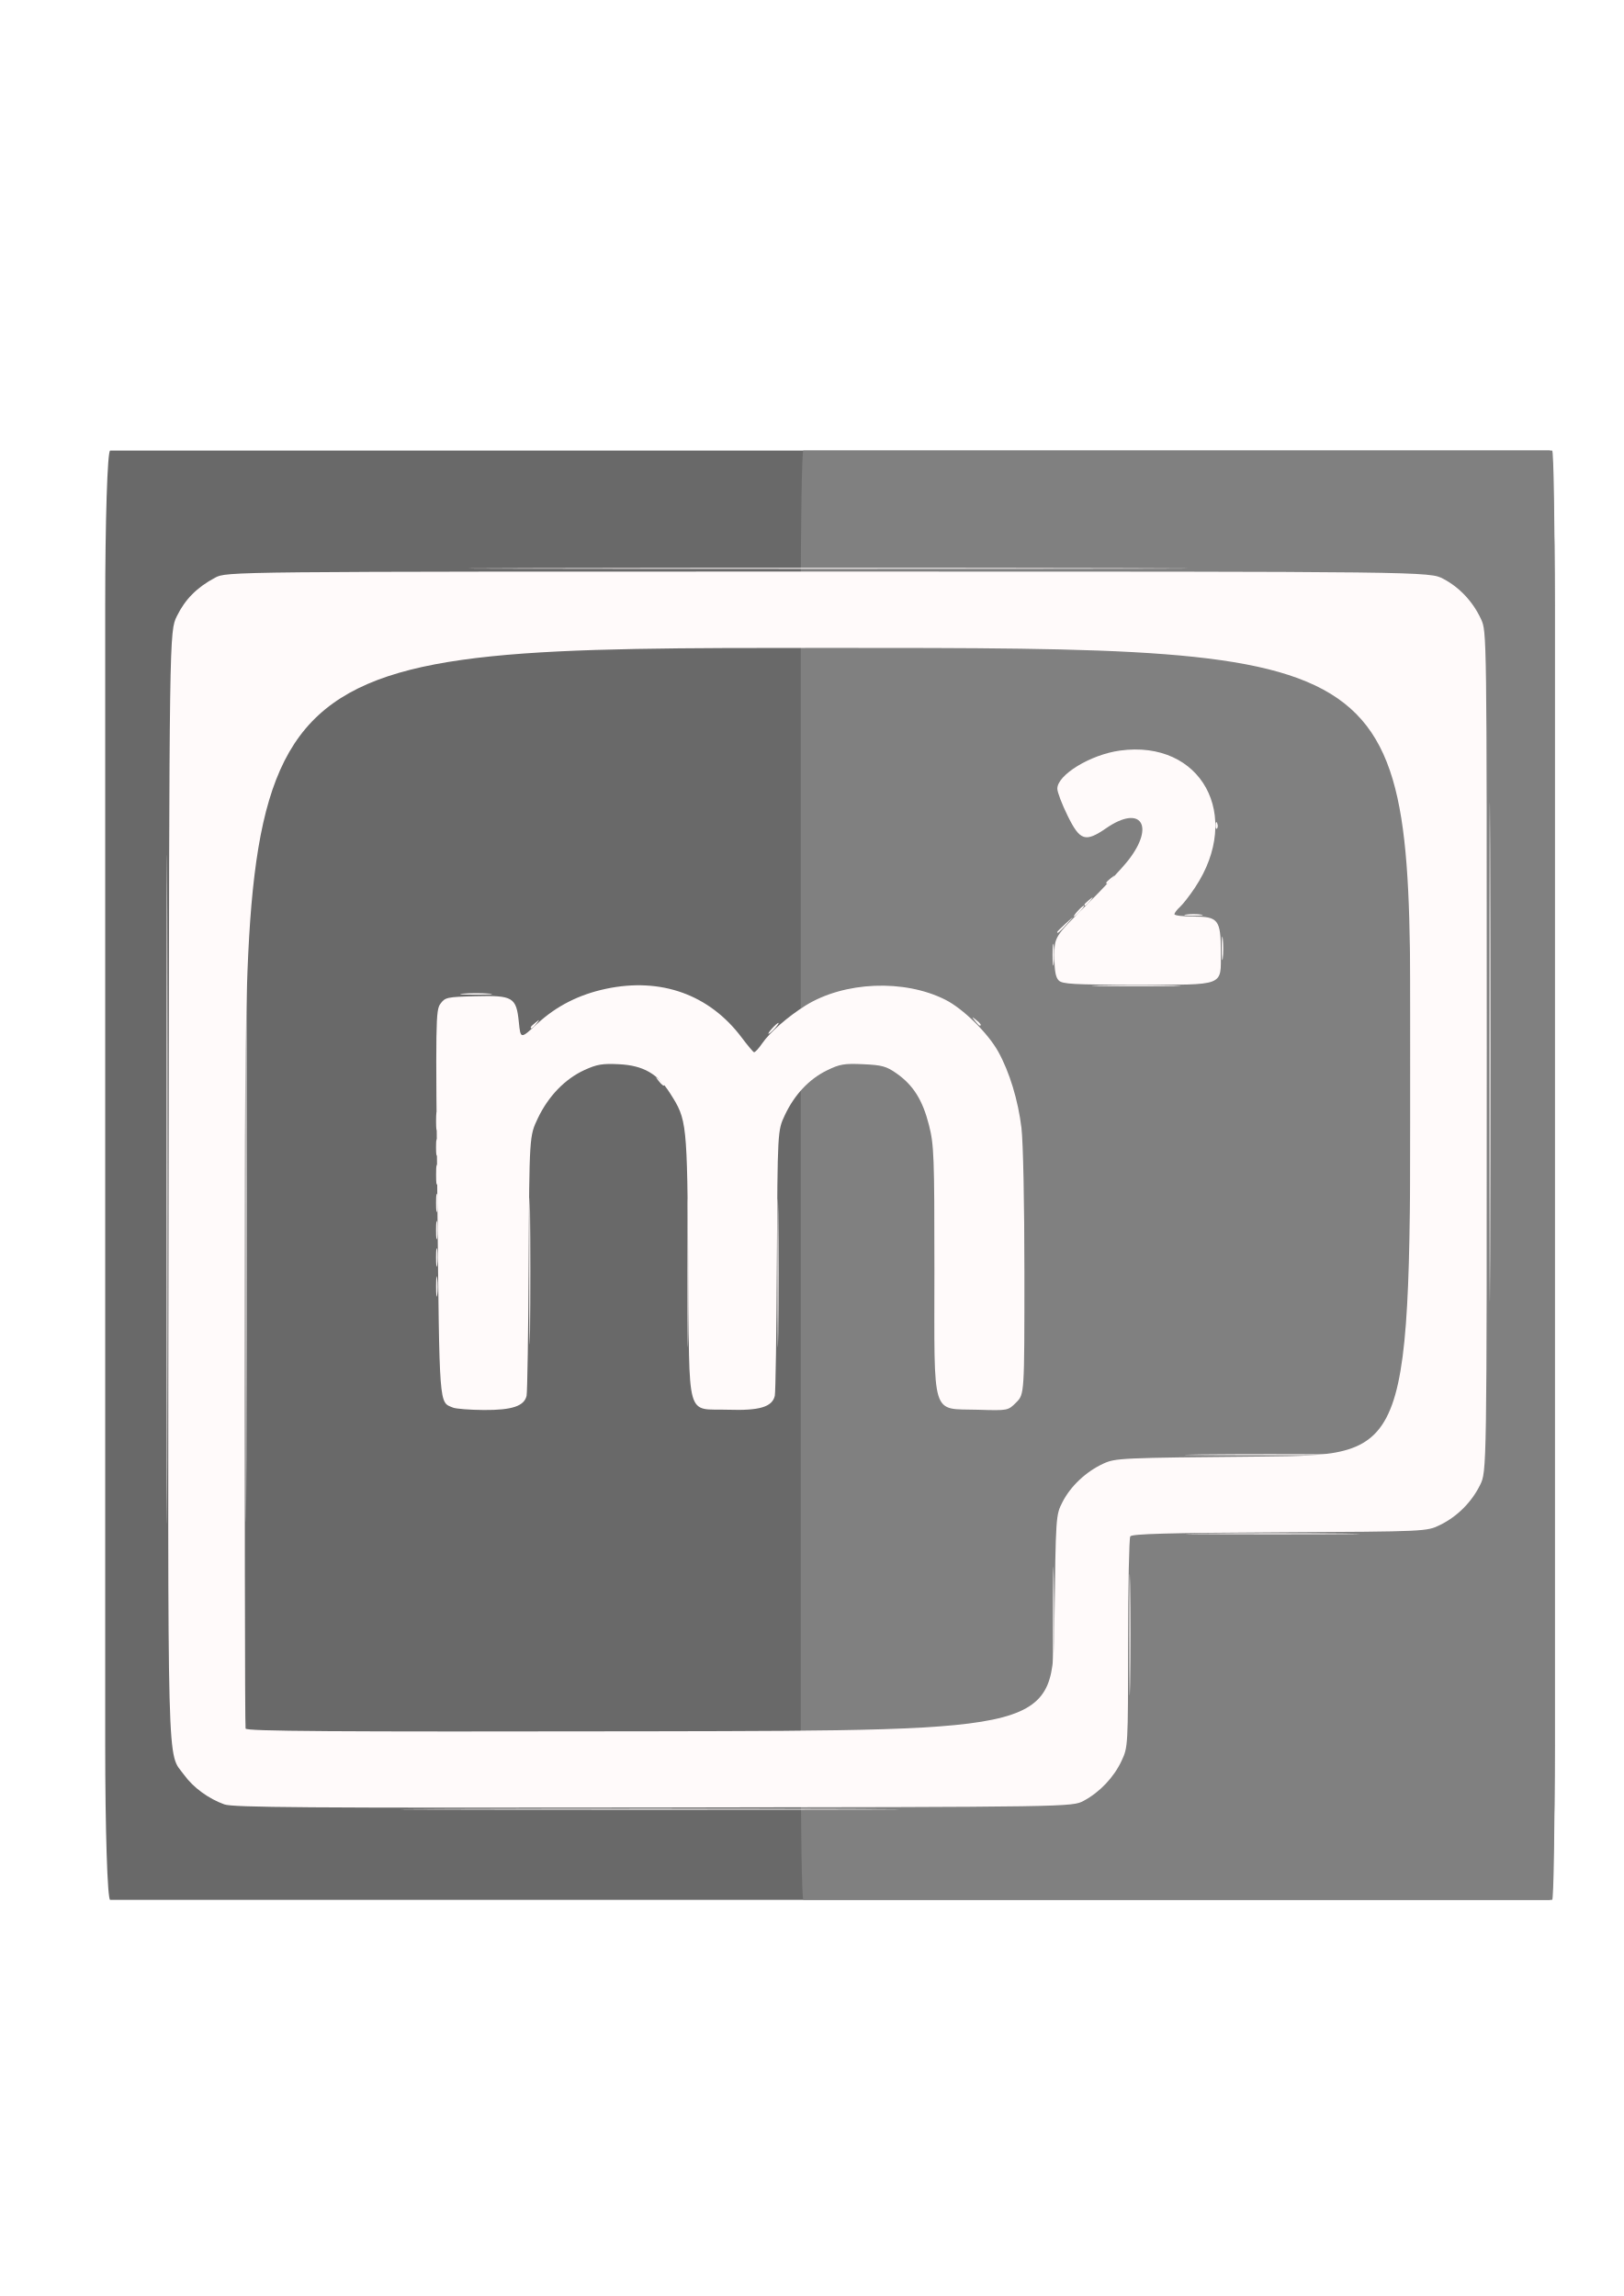
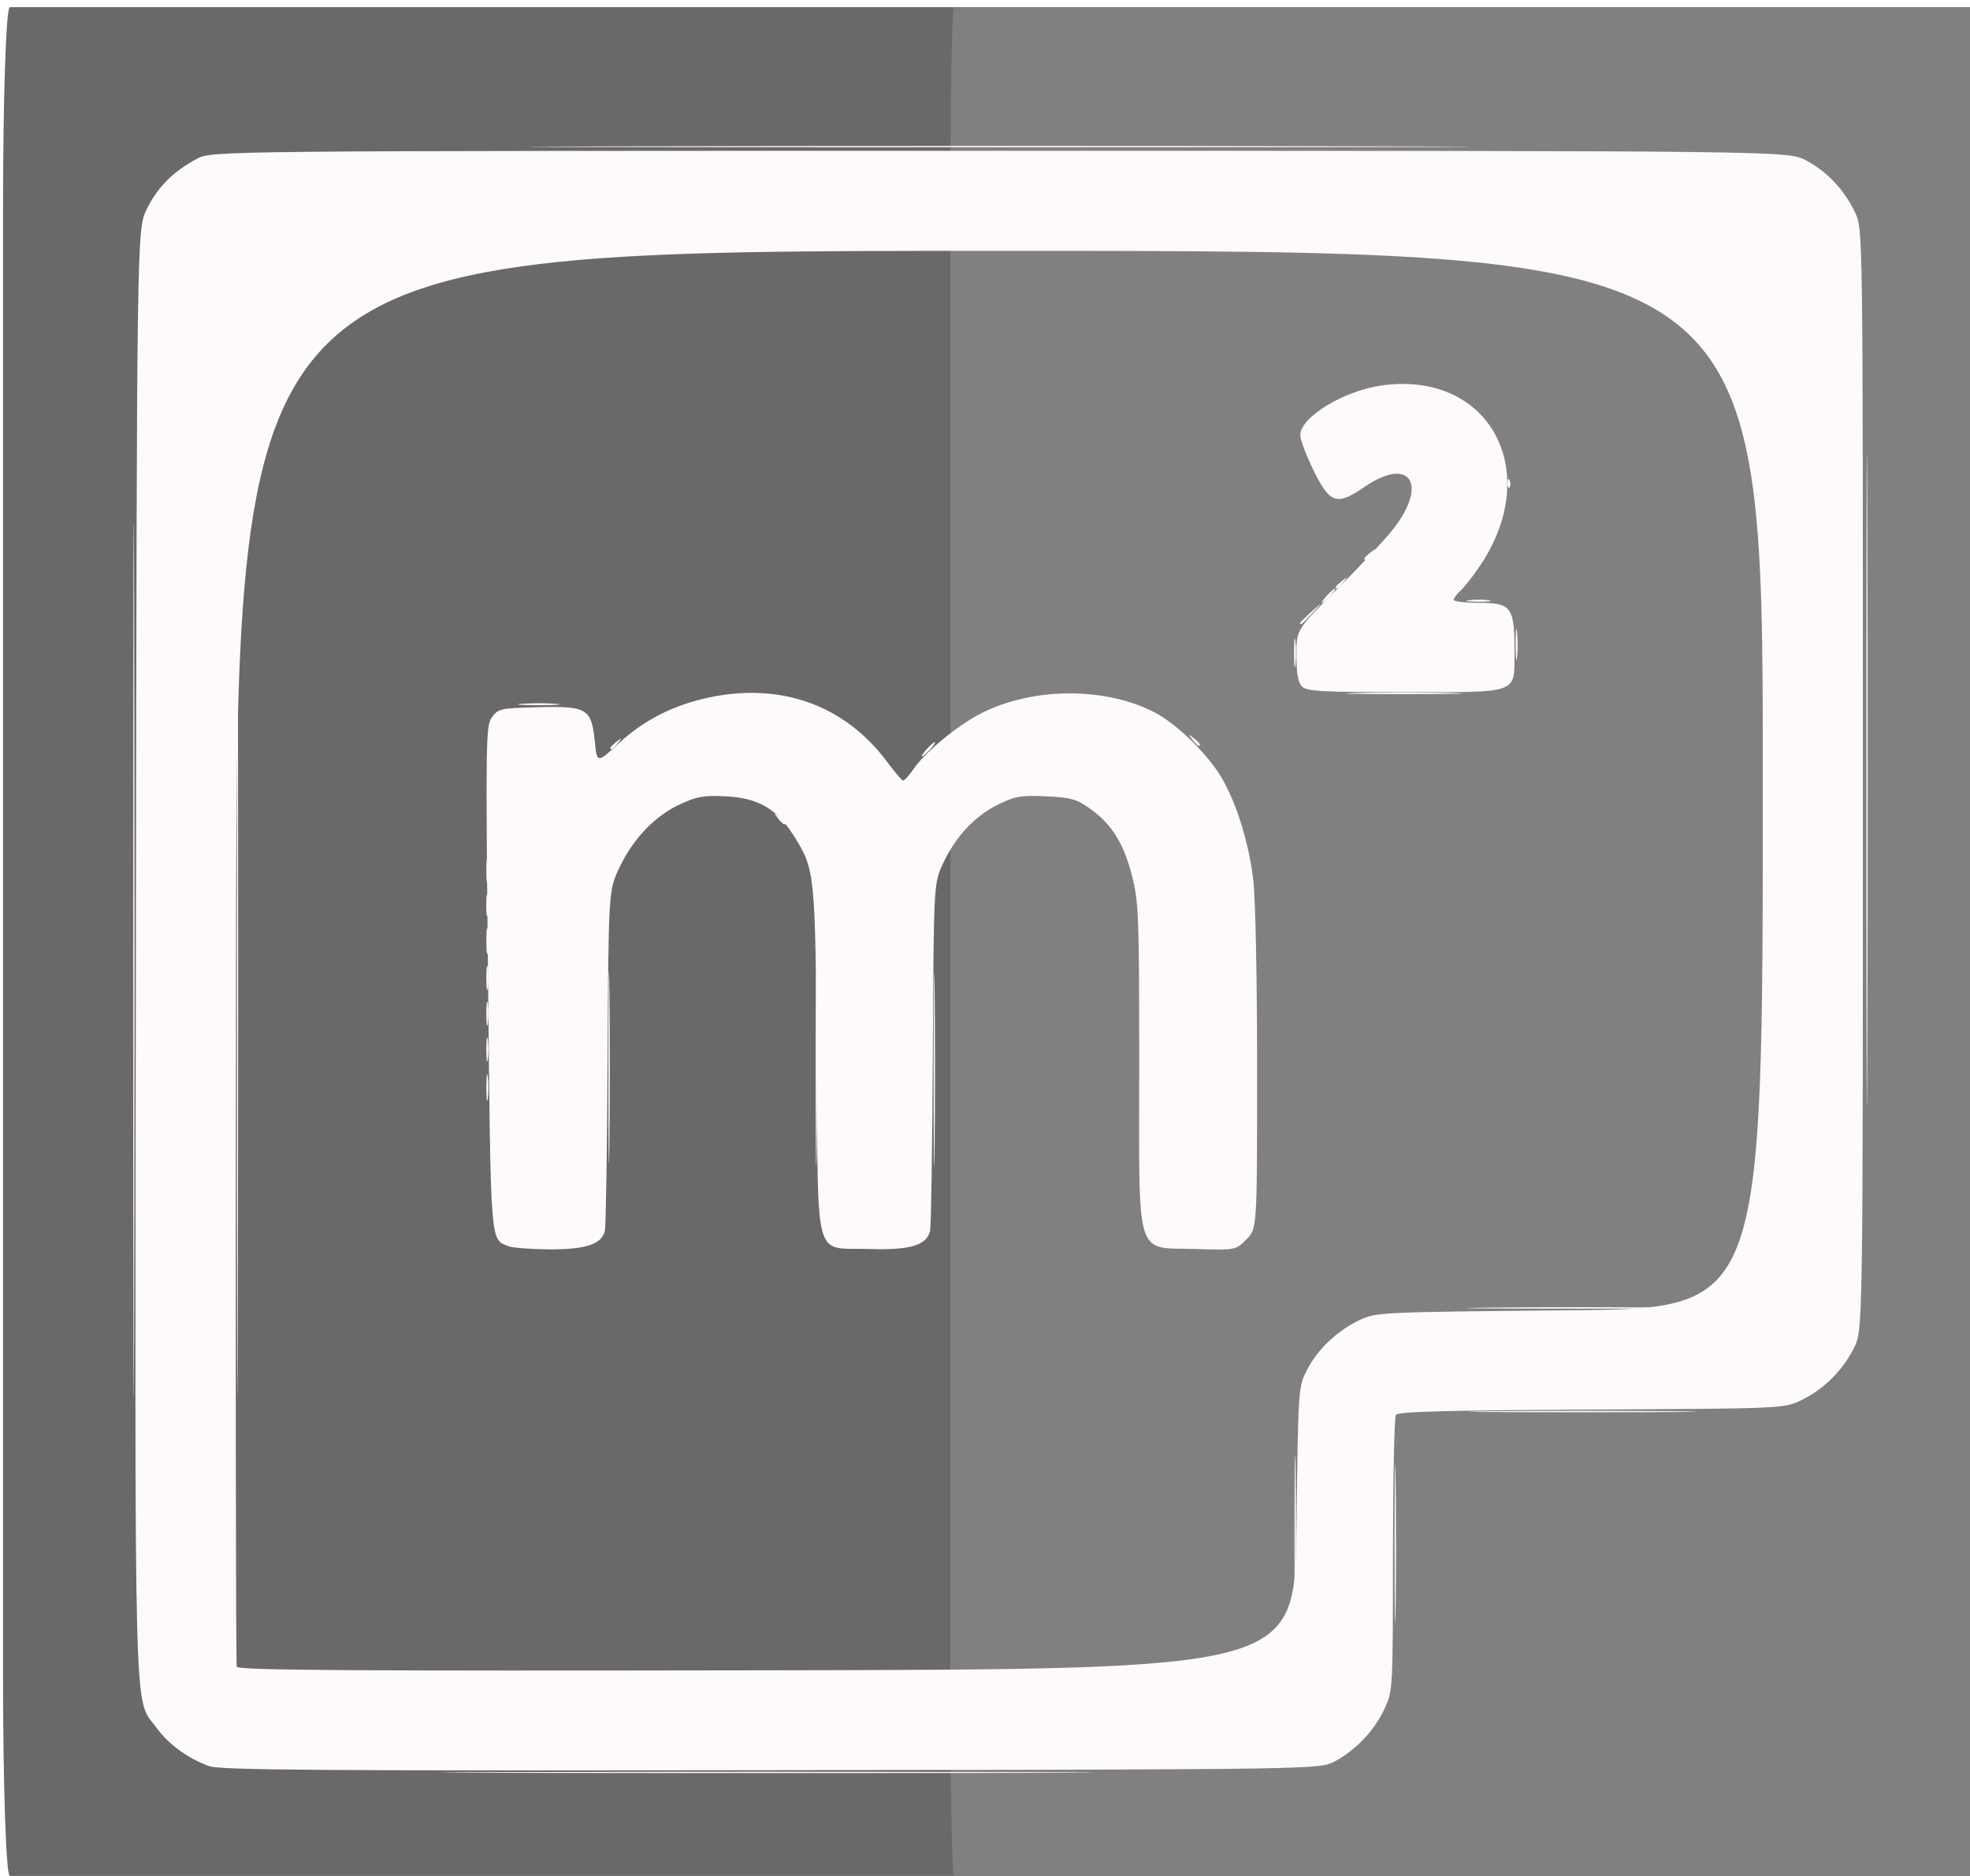
- <svg xmlns="http://www.w3.org/2000/svg" width="210mm" height="297mm" viewBox="0 0 210 297" version="1.1" id="svg104">
+ <svg xmlns="http://www.w3.org/2000/svg" width="210mm" height="200mm" viewBox="0 0 210 200" version="1.1" id="svg104">
  <defs id="defs98" />
  <g id="layer1">
-     <rect style="fill:#696969;stroke-width:0.265" id="rect142" width="187.476" height="187.476" x="13.607" y="58.284" rx="0.643" ry="20.149" />
-     <rect style="fill:#808080;stroke-width:0.191" id="rect142-1" width="97.518" height="187.476" x="103.565" y="58.284" rx="0.334" ry="20.149" />
-     <g id="g124" transform="translate(-50.87559,-14.66548)" style="fill:#fffafa">
+     <rect style="fill:#696969;stroke-width:0.289" id="rect142" width="210.461" height="199.236" x="0.325" y="0.762" rx="0.722" ry="21.412" />
+     <rect style="fill:#808080;stroke-width:0.208" id="rect142-1" width="109.474" height="199.236" x="101.312" y="0.762" rx="0.375" ry="21.412" />
+     <g id="g124" transform="matrix(1.079835,0,0,1.079835,-63.99794,-79.59363)" style="fill:#fffafa">
      <path style="fill:#fffafa;fill-opacity:1;stroke-width:0.353" d="m 72.417,168.502 c 0,-38.515 0.041,-54.27 0.092,-35.013 0.05,19.257 0.05,50.769 0,70.026 -0.05,19.257 -0.092,3.501 -0.092,-35.013 z m 10.231,0 c 0,-38.32 0.041,-53.997 0.092,-34.837 0.05,19.16 0.05,50.513 0,69.674 -0.05,19.16 -0.092,3.484 -0.092,-34.837 z M 206.388,213.04 c 4.996,-0.055 13.172,-0.055 18.168,0 4.996,0.055 0.908,0.1 -9.084,0.1 -9.992,0 -14.08,-0.045 -9.084,-0.1 z m -0.176,-10.231 c 4.899,-0.055 12.916,-0.055 17.815,0 4.899,0.055 0.891,0.101 -8.908,0.101 -9.798,0 -13.807,-0.045 -8.908,-0.101 z m 37.302,-52.123 c 0,-28.716 0.042,-40.411 0.093,-25.99 0.051,14.422 0.051,37.917 -2e-5,52.211 -0.051,14.294 -0.093,2.495 -0.093,-26.221 z m -136.235,30.339 c 0.002,-1.164 0.068,-1.598 0.146,-0.964 0.079,0.634 0.077,1.587 -0.004,2.117 -0.081,0.53 -0.145,0.011 -0.143,-1.153 z m 43.459,-33.337 c 0.351,-0.388 0.718,-0.706 0.815,-0.706 0.097,0 -0.111,0.318 -0.462,0.706 -0.351,0.388 -0.718,0.706 -0.815,0.706 -0.097,0 0.111,-0.318 0.462,-0.706 z m 58.148,-10.407 c 0.001,-1.358 0.065,-1.871 0.142,-1.139 0.076,0.732 0.075,1.843 -0.003,2.469 -0.078,0.626 -0.14,0.027 -0.139,-1.331 z m -4.614,-4.31 c 0.534,-0.081 1.407,-0.081 1.94,0 0.534,0.081 0.097,0.147 -0.97,0.147 -1.067,0 -1.504,-0.066 -0.97,-0.147 z" id="path140" />
      <path style="fill:#fffafa;fill-opacity:1;stroke-width:0.353" d="m 233.282,150.157 c 0,-28.231 0.042,-39.78 0.093,-25.665 0.051,14.116 0.051,37.214 0,51.329 -0.051,14.116 -0.093,2.566 -0.093,-25.665 z m -126.008,27.164 c 0,-1.067 0.066,-1.504 0.147,-0.97 0.081,0.534 0.081,1.407 0,1.94 -0.081,0.534 -0.147,0.097 -0.147,-0.97 z" id="path138" />
      <path style="fill:#fffafa;fill-opacity:1;stroke-width:0.353" d="m 151.428,179.262 c 8e-5,-8.537 0.046,-11.979 0.102,-7.649 0.056,4.33 0.056,11.315 -1.4e-4,15.522 -0.056,4.207 -0.102,0.664 -0.102,-7.873 z m -44.154,-5.468 c 0,-1.067 0.066,-1.504 0.147,-0.97 0.081,0.534 0.081,1.407 0,1.94 -0.081,0.534 -0.147,0.097 -0.147,-0.97 z m 12.242,-26.239 c 0,-0.073 0.278,-0.351 0.617,-0.617 0.56,-0.439 0.572,-0.426 0.133,0.133 -0.461,0.588 -0.751,0.775 -0.751,0.484 z m 67.493,-9.392 c 0,-1.261 0.064,-1.777 0.142,-1.147 0.078,0.631 0.078,1.662 0,2.293 -0.078,0.631 -0.142,0.115 -0.142,-1.147 z" id="path136" />
      <path style="fill:#fffafa;fill-opacity:1;stroke-width:0.353" d="m 119.325,179.085 c 0,-8.44 0.046,-11.893 0.102,-7.673 0.056,4.22 0.056,11.126 0,15.346 -0.056,4.22 -0.102,0.767 -0.102,-7.673 z m -12.051,-8.819 c 0,-1.067 0.066,-1.504 0.147,-0.97 0.081,0.534 0.081,1.407 0,1.94 -0.081,0.534 -0.147,0.097 -0.147,-0.97 z m 28.777,-15.787 c -0.439,-0.56 -0.426,-0.572 0.133,-0.133 0.34,0.266 0.617,0.544 0.617,0.617 0,0.29 -0.29,0.103 -0.751,-0.484 z m 40.922,-7.761 c -0.439,-0.56 -0.426,-0.572 0.133,-0.133 0.588,0.461 0.775,0.751 0.484,0.751 -0.073,0 -0.351,-0.278 -0.617,-0.617 z m 16.185,-4.585 c 2.571,-0.06 6.778,-0.06 9.349,0 2.571,0.06 0.467,0.11 -4.674,0.11 -5.142,0 -7.245,-0.049 -4.674,-0.11 z m 0.794,-13.275 c 0,-0.073 0.278,-0.351 0.617,-0.617 0.56,-0.439 0.572,-0.426 0.133,0.133 -0.461,0.588 -0.751,0.775 -0.751,0.484 z m 14.139,-7.481 c 0.017,-0.411 0.101,-0.495 0.213,-0.213 0.102,0.255 0.089,0.559 -0.028,0.676 -0.117,0.117 -0.201,-0.091 -0.185,-0.463 z" id="path134" />
      <path style="fill:#fffafa;fill-opacity:1;stroke-width:0.353" d="m 108.872,248.671 c 14.422,-0.051 37.917,-0.051 52.211,1e-5 14.294,0.051 2.495,0.093 -26.221,0.093 -28.716,-1e-5 -40.411,-0.042 -25.99,-0.093 z m 78.184,-23.372 c 0,-7.082 0.047,-9.979 0.105,-6.438 0.058,3.541 0.058,9.335 0,12.876 -0.058,3.541 -0.105,0.644 -0.105,-6.438 z m -79.778,-58.737 c 0.002,-1.164 0.068,-1.598 0.146,-0.964 0.079,0.634 0.077,1.587 -0.004,2.117 -0.081,0.53 -0.145,0.011 -0.143,-1.153 z m 83.852,-34.882 c 0,-0.073 0.278,-0.351 0.617,-0.617 0.56,-0.439 0.572,-0.426 0.133,0.133 -0.461,0.588 -0.751,0.775 -0.751,0.484 z M 120.31,88.157 c 20.712,-0.05 54.606,-0.05 75.318,0 20.712,0.05 3.766,0.091 -37.659,0.091 -41.425,0 -58.372,-0.041 -37.659,-0.091 z" id="path132" />
      <path style="fill:#fffafa;fill-opacity:1;stroke-width:0.353" d="m 107.27,163.034 c 0.003,-0.97 0.071,-1.325 0.152,-0.789 0.081,0.536 0.079,1.33 -0.005,1.764 -0.084,0.434 -0.15,-0.005 -0.147,-0.975 z m 82.978,-30.515 c 0.351,-0.388 0.718,-0.706 0.815,-0.706 0.097,0 -0.111,0.318 -0.462,0.706 -0.351,0.388 -0.718,0.706 -0.815,0.706 -0.097,0 0.111,-0.318 0.462,-0.706 z" id="path130" />
      <path style="fill:#fffafa;fill-opacity:1;stroke-width:0.353" d="m 196.934,226.181 c -1.1e-4,-6.985 0.047,-9.893 0.105,-6.461 0.058,3.431 0.058,9.146 2.1e-4,12.7 -0.058,3.554 -0.105,0.746 -0.105,-6.239 z m -57.147,-46.919 c 8e-5,-8.537 0.046,-11.979 0.102,-7.649 0.056,4.33 0.056,11.315 -1.4e-4,15.522 -0.056,4.207 -0.102,0.664 -0.102,-7.873 z m -32.512,-19.579 c 0,-1.067 0.066,-1.504 0.147,-0.97 0.081,0.534 0.081,1.407 0,1.94 -0.081,0.534 -0.147,0.097 -0.147,-0.97 z m 3.51,-16.487 c 0.922,-0.073 2.43,-0.073 3.351,0 0.922,0.073 0.168,0.132 -1.676,0.132 -1.843,0 -2.597,-0.059 -1.676,-0.132 z m 76.817,-7.965 c 0,-0.061 0.516,-0.577 1.147,-1.147 1.147,-1.036 1.147,-1.036 0.11,0.11 -0.966,1.069 -1.257,1.309 -1.257,1.036 z" id="path128" />
      <path style="fill:#fffafa;fill-opacity:1;stroke-width:0.353" d="m 79.9,248.076 c -2.052,-0.735 -4.023,-2.176 -5.199,-3.799 -2.255,-3.112 -2.121,1.967 -2.02,-76.494 0.092,-71.424 0.092,-71.424 1.076,-73.428 1.067,-2.173 2.598,-3.713 4.935,-4.961 1.489,-0.796 1.489,-0.796 79.277,-0.796 77.787,0 77.787,0 79.583,0.947 2.1,1.108 3.828,2.956 4.87,5.208 0.743,1.605 0.743,1.605 0.743,55.933 0,54.328 0,54.328 -0.867,56.077 -1.103,2.226 -2.947,4.07 -5.157,5.157 -1.737,0.855 -1.737,0.855 -20.773,0.955 -14.474,0.076 -19.102,0.203 -19.309,0.529 -0.15,0.236 -0.277,6.462 -0.282,13.835 -0.009,13.363 -0.011,13.411 -0.847,15.205 -0.988,2.121 -2.823,4.057 -4.897,5.165 -1.49,0.796 -1.49,0.796 -55.641,0.871 -44.929,0.062 -54.38,-0.007 -55.491,-0.405 z M 187.249,224.593 c 0.176,-13.935 0.176,-13.935 1.047,-15.639 1.045,-2.046 3.041,-3.924 5.26,-4.95 1.585,-0.733 2.159,-0.759 20.681,-0.93 19.05,-0.176 19.05,-0.176 19.05,-52.388 0,-52.211 0,-52.211 -75.318,-52.211 -75.318,0 -75.318,0 -75.409,69.674 -0.05,38.32 -0.015,69.873 0.078,70.116 0.134,0.352 10.78,0.424 52.302,0.353 52.134,-0.089 52.134,-0.089 52.31,-14.024 z m -77.8,-27.852 c -1.807,-0.733 -1.734,0.237 -2.004,-26.441 -0.24,-23.75 -0.222,-24.946 0.39,-25.787 0.609,-0.836 0.844,-0.887 4.521,-0.981 4.871,-0.125 5.295,0.129 5.624,3.355 0.223,2.197 0.223,2.197 2.372,0.208 2.473,-2.29 5.413,-3.784 8.896,-4.522 7.115,-1.507 13.381,0.743 17.554,6.305 0.746,0.995 1.461,1.847 1.587,1.895 0.127,0.047 0.612,-0.474 1.078,-1.159 0.94,-1.38 3.311,-3.451 5.563,-4.859 5.015,-3.137 12.796,-3.462 18.133,-0.757 2.28,1.155 5.477,4.296 6.81,6.69 1.459,2.619 2.582,6.304 3.011,9.878 0.22,1.829 0.382,9.805 0.382,18.813 0.001,15.638 0.001,15.638 -1.061,16.7 -1.062,1.062 -1.062,1.062 -4.97,0.943 -6.091,-0.186 -5.609,1.366 -5.609,-18.074 0,-14.834 -0.051,-16.175 -0.708,-18.766 -0.816,-3.215 -2.029,-5.148 -4.181,-6.66 -1.32,-0.928 -1.884,-1.083 -4.319,-1.194 -2.461,-0.112 -3.032,-0.014 -4.702,0.803 -2.303,1.127 -4.198,3.147 -5.444,5.806 -0.93,1.983 -0.93,1.983 -1.018,18.74 -0.049,9.216 -0.17,17.111 -0.27,17.544 -0.331,1.439 -1.976,1.933 -5.998,1.801 -5.58,-0.183 -5.031,1.78 -5.194,-18.583 -0.15,-18.82 -0.158,-18.891 -2.354,-22.353 -1.607,-2.534 -3.474,-3.598 -6.589,-3.755 -2.162,-0.109 -2.868,0.009 -4.496,0.755 -2.505,1.147 -4.659,3.381 -6.023,6.246 -1.091,2.293 -1.091,2.293 -1.18,18.697 -0.049,9.022 -0.17,16.758 -0.27,17.192 -0.306,1.334 -1.895,1.861 -5.533,1.836 -1.804,-0.012 -3.604,-0.153 -3.999,-0.313 z m 78.354,-55.252 c -0.401,-0.401 -0.554,-1.255 -0.554,-3.093 0,-2.538 0,-2.538 4.074,-6.589 2.24,-2.228 4.717,-4.88 5.503,-5.893 3.468,-4.469 1.587,-7.191 -2.856,-4.134 -2.736,1.882 -3.413,1.665 -5.022,-1.609 -0.715,-1.455 -1.311,-3.012 -1.323,-3.459 -0.049,-1.787 4.27,-4.431 8.092,-4.954 10.528,-1.44 15.918,8.372 9.725,17.702 -0.687,1.035 -1.569,2.171 -1.959,2.525 -0.391,0.354 -0.711,0.777 -0.711,0.941 0,0.164 1.102,0.298 2.449,0.298 3.227,0 3.548,0.417 3.548,4.61 0,4.471 0.673,4.21 -10.851,4.21 -8.221,0 -9.638,-0.078 -10.115,-0.554 z" id="path126" />
    </g>
  </g>
</svg>
